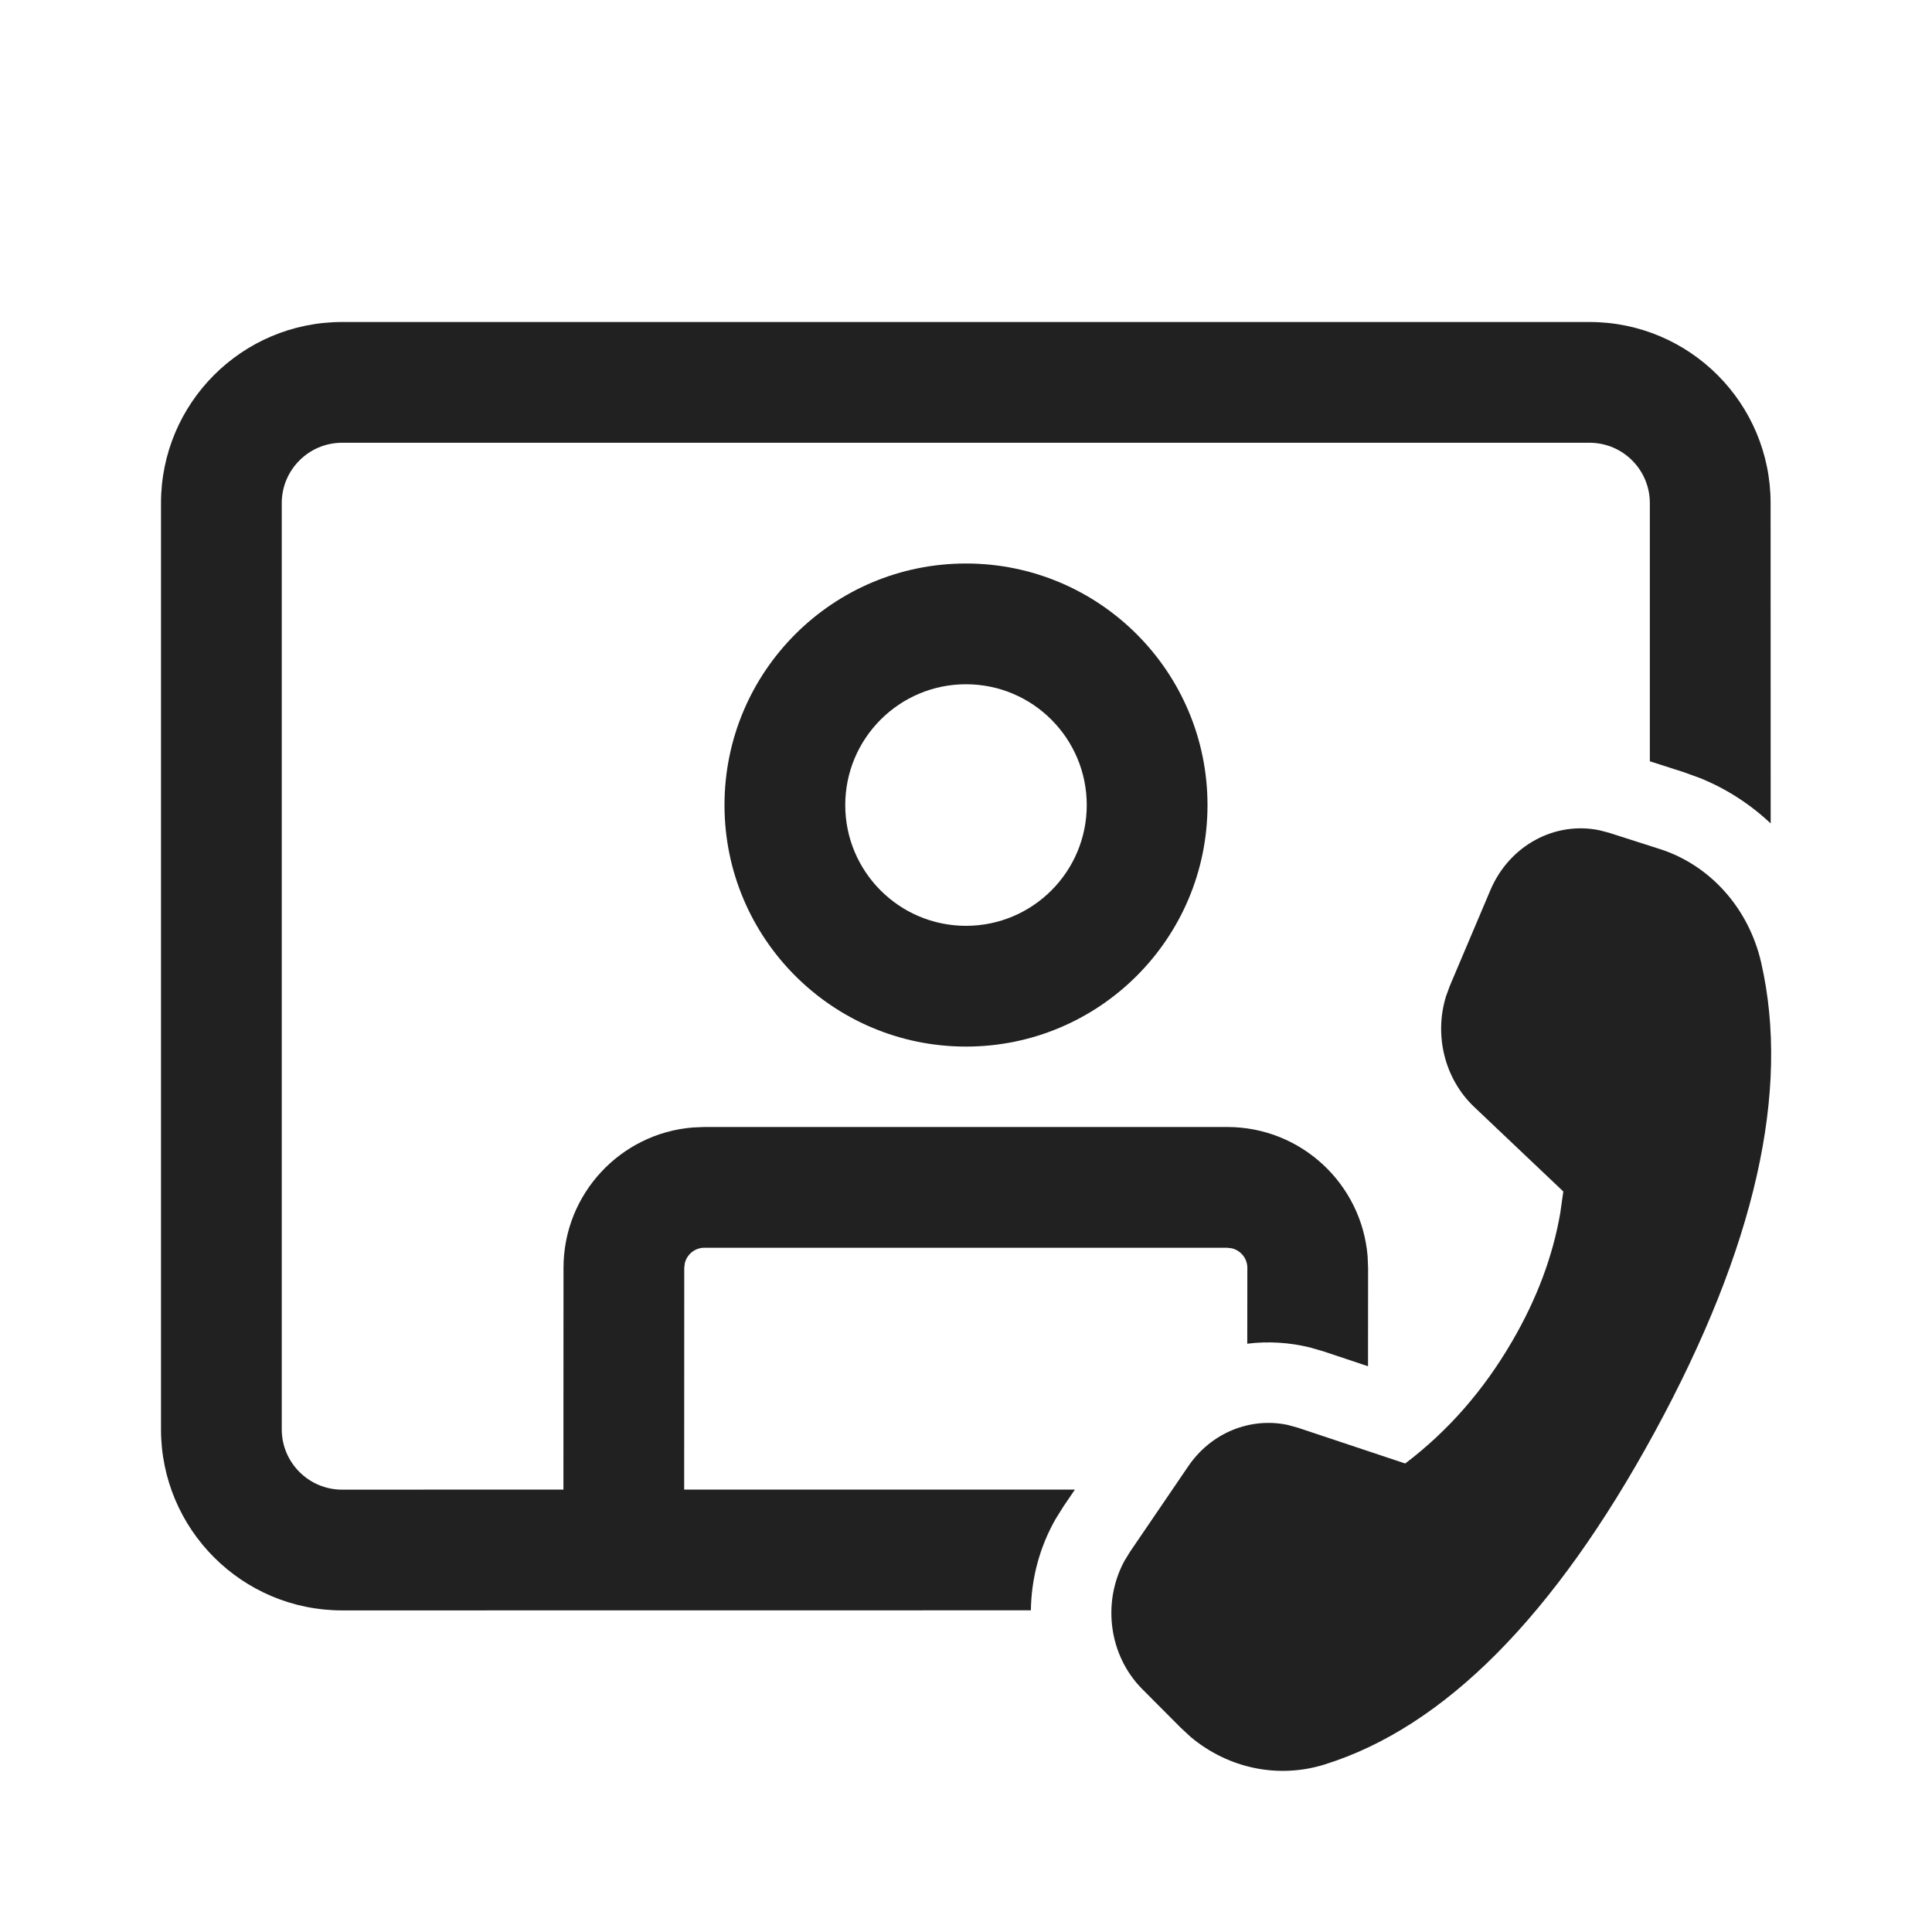
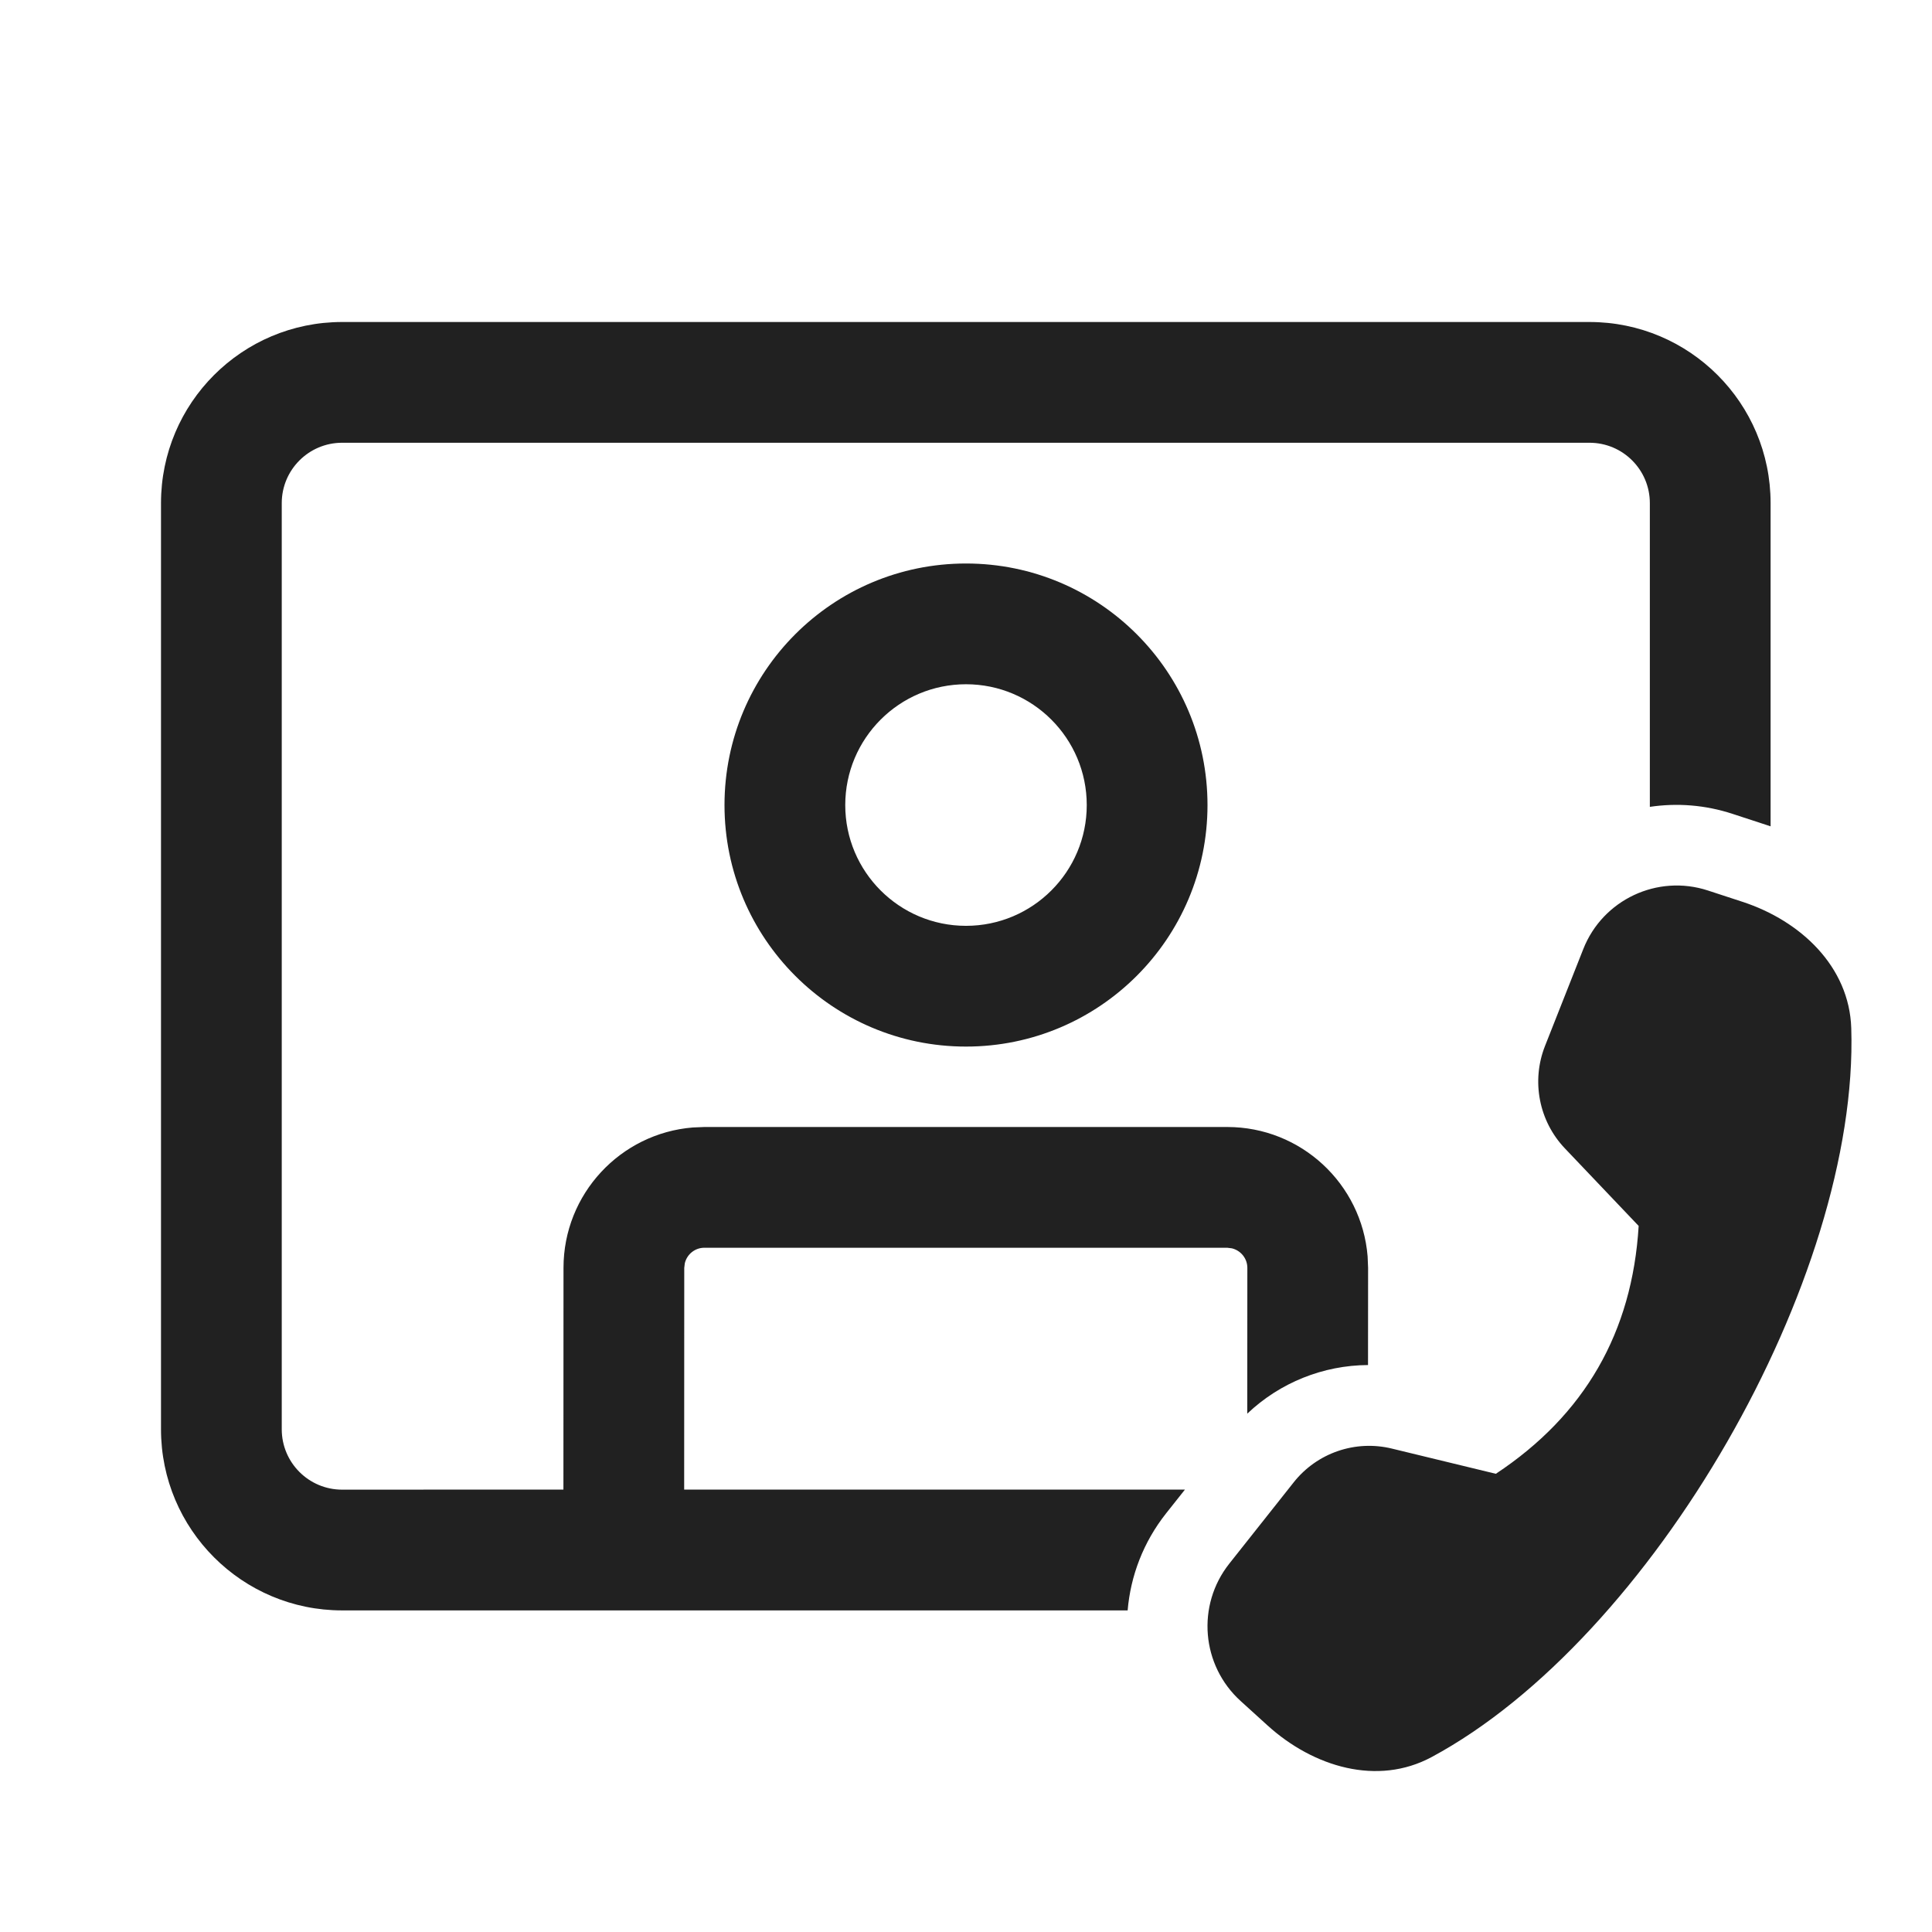
<svg xmlns="http://www.w3.org/2000/svg" width="24" height="24" viewBox="0 0 24 24" fill="none">
-   <path d="M18.011 12.245L18.514 11.058C18.75 10.502 19.315 10.199 19.87 10.314L19.988 10.345L20.619 10.547C21.244 10.747 21.722 11.282 21.877 11.954C22.244 13.552 21.803 15.497 20.555 17.79C19.308 20.079 17.941 21.455 16.455 21.919C15.878 22.099 15.258 21.968 14.791 21.577L14.668 21.463L14.19 20.983C13.775 20.566 13.689 19.908 13.967 19.392L14.038 19.276L14.76 18.216C15.043 17.799 15.529 17.602 15.997 17.701L16.124 17.736L17.456 18.18C17.987 17.778 18.431 17.271 18.785 16.661C19.09 16.138 19.289 15.608 19.382 15.07L19.42 14.801L18.311 13.749C17.946 13.402 17.813 12.862 17.963 12.376L18.011 12.245L18.514 11.058L18.011 12.245ZM19.745 4C20.988 4 21.995 5.007 21.995 6.25L21.996 10.229C21.743 9.991 21.448 9.799 21.122 9.667L20.922 9.594L20.495 9.457L20.495 6.25C20.495 5.836 20.16 5.5 19.745 5.5H4.25C3.836 5.5 3.5 5.836 3.5 6.25V17.755C3.5 18.169 3.836 18.505 4.25 18.505L6.999 18.504L7 15.75C7 14.832 7.707 14.079 8.606 14.006L8.75 14H15.245C16.163 14 16.916 14.707 16.989 15.607L16.995 15.75L16.994 16.972L16.44 16.787L16.274 16.739C16.014 16.675 15.75 16.66 15.494 16.692L15.495 15.75C15.495 15.632 15.412 15.533 15.302 15.507L15.245 15.5H8.75C8.632 15.5 8.533 15.582 8.507 15.693L8.5 15.75L8.499 18.504H13.353L13.211 18.713L13.113 18.87C12.912 19.222 12.811 19.614 12.806 20.004L4.25 20.005C3.007 20.005 2 18.997 2 17.755V6.25C2 5.007 3.007 4 4.25 4H19.745ZM12 7C13.657 7 15 8.344 15 10.001C15 11.657 13.657 13.001 12 13.001C10.343 13.001 9 11.657 9 10.001C9 8.344 10.343 7 12 7ZM12 8.5C11.172 8.5 10.5 9.172 10.5 10.001C10.5 10.829 11.172 11.501 12 11.501C12.828 11.501 13.5 10.829 13.5 10.001C13.5 9.172 12.828 8.5 12 8.5Z" fill="#212121" />
+   <path d="M21.995 6.25C21.995 5.007 20.988 4 19.745 4H4.25C3.007 4 2 5.007 2 6.25V17.755C2 18.997 3.007 20.005 4.25 20.005H14.008C14.044 19.578 14.202 19.158 14.486 18.799L14.72 18.504H8.499L8.5 15.75L8.507 15.693C8.533 15.582 8.632 15.5 8.75 15.5H15.245L15.302 15.507C15.412 15.533 15.495 15.632 15.495 15.75L15.494 17.561C15.901 17.174 16.439 16.96 16.994 16.957L16.995 15.75L16.989 15.607C16.916 14.707 16.163 14 15.245 14H8.75L8.606 14.006C7.707 14.079 7 14.832 7 15.75L6.999 18.504L4.25 18.505C3.836 18.505 3.5 18.169 3.5 17.755V6.25C3.5 5.836 3.836 5.5 4.25 5.5H19.745C20.16 5.5 20.495 5.836 20.495 6.25V10.023C20.831 9.973 21.182 9.998 21.525 10.111L21.956 10.252L21.995 10.265V6.25ZM15 10.001C15 8.344 13.657 7 12 7C10.343 7 9 8.344 9 10.001C9 11.657 10.343 13.001 12 13.001C13.657 13.001 15 11.657 15 10.001ZM10.5 10.001C10.5 9.172 11.172 8.5 12 8.5C12.828 8.5 13.5 9.172 13.5 10.001C13.5 10.829 12.828 11.501 12 11.501C11.172 11.501 10.5 10.829 10.5 10.001ZM19.192 12.995L19.668 11.79C19.91 11.176 20.589 10.857 21.216 11.062L21.647 11.203C22.371 11.44 22.973 12.009 22.997 12.772C23.096 15.883 20.521 20.355 17.784 21.827C17.111 22.189 16.316 21.95 15.748 21.436L15.412 21.131C14.923 20.688 14.861 19.942 15.27 19.425L16.07 18.415C16.36 18.048 16.837 17.884 17.291 17.995L18.582 18.308C19.685 17.578 20.276 16.552 20.356 15.229L19.439 14.265C19.117 13.926 19.021 13.43 19.192 12.995Z" fill="#212121" />
</svg>
